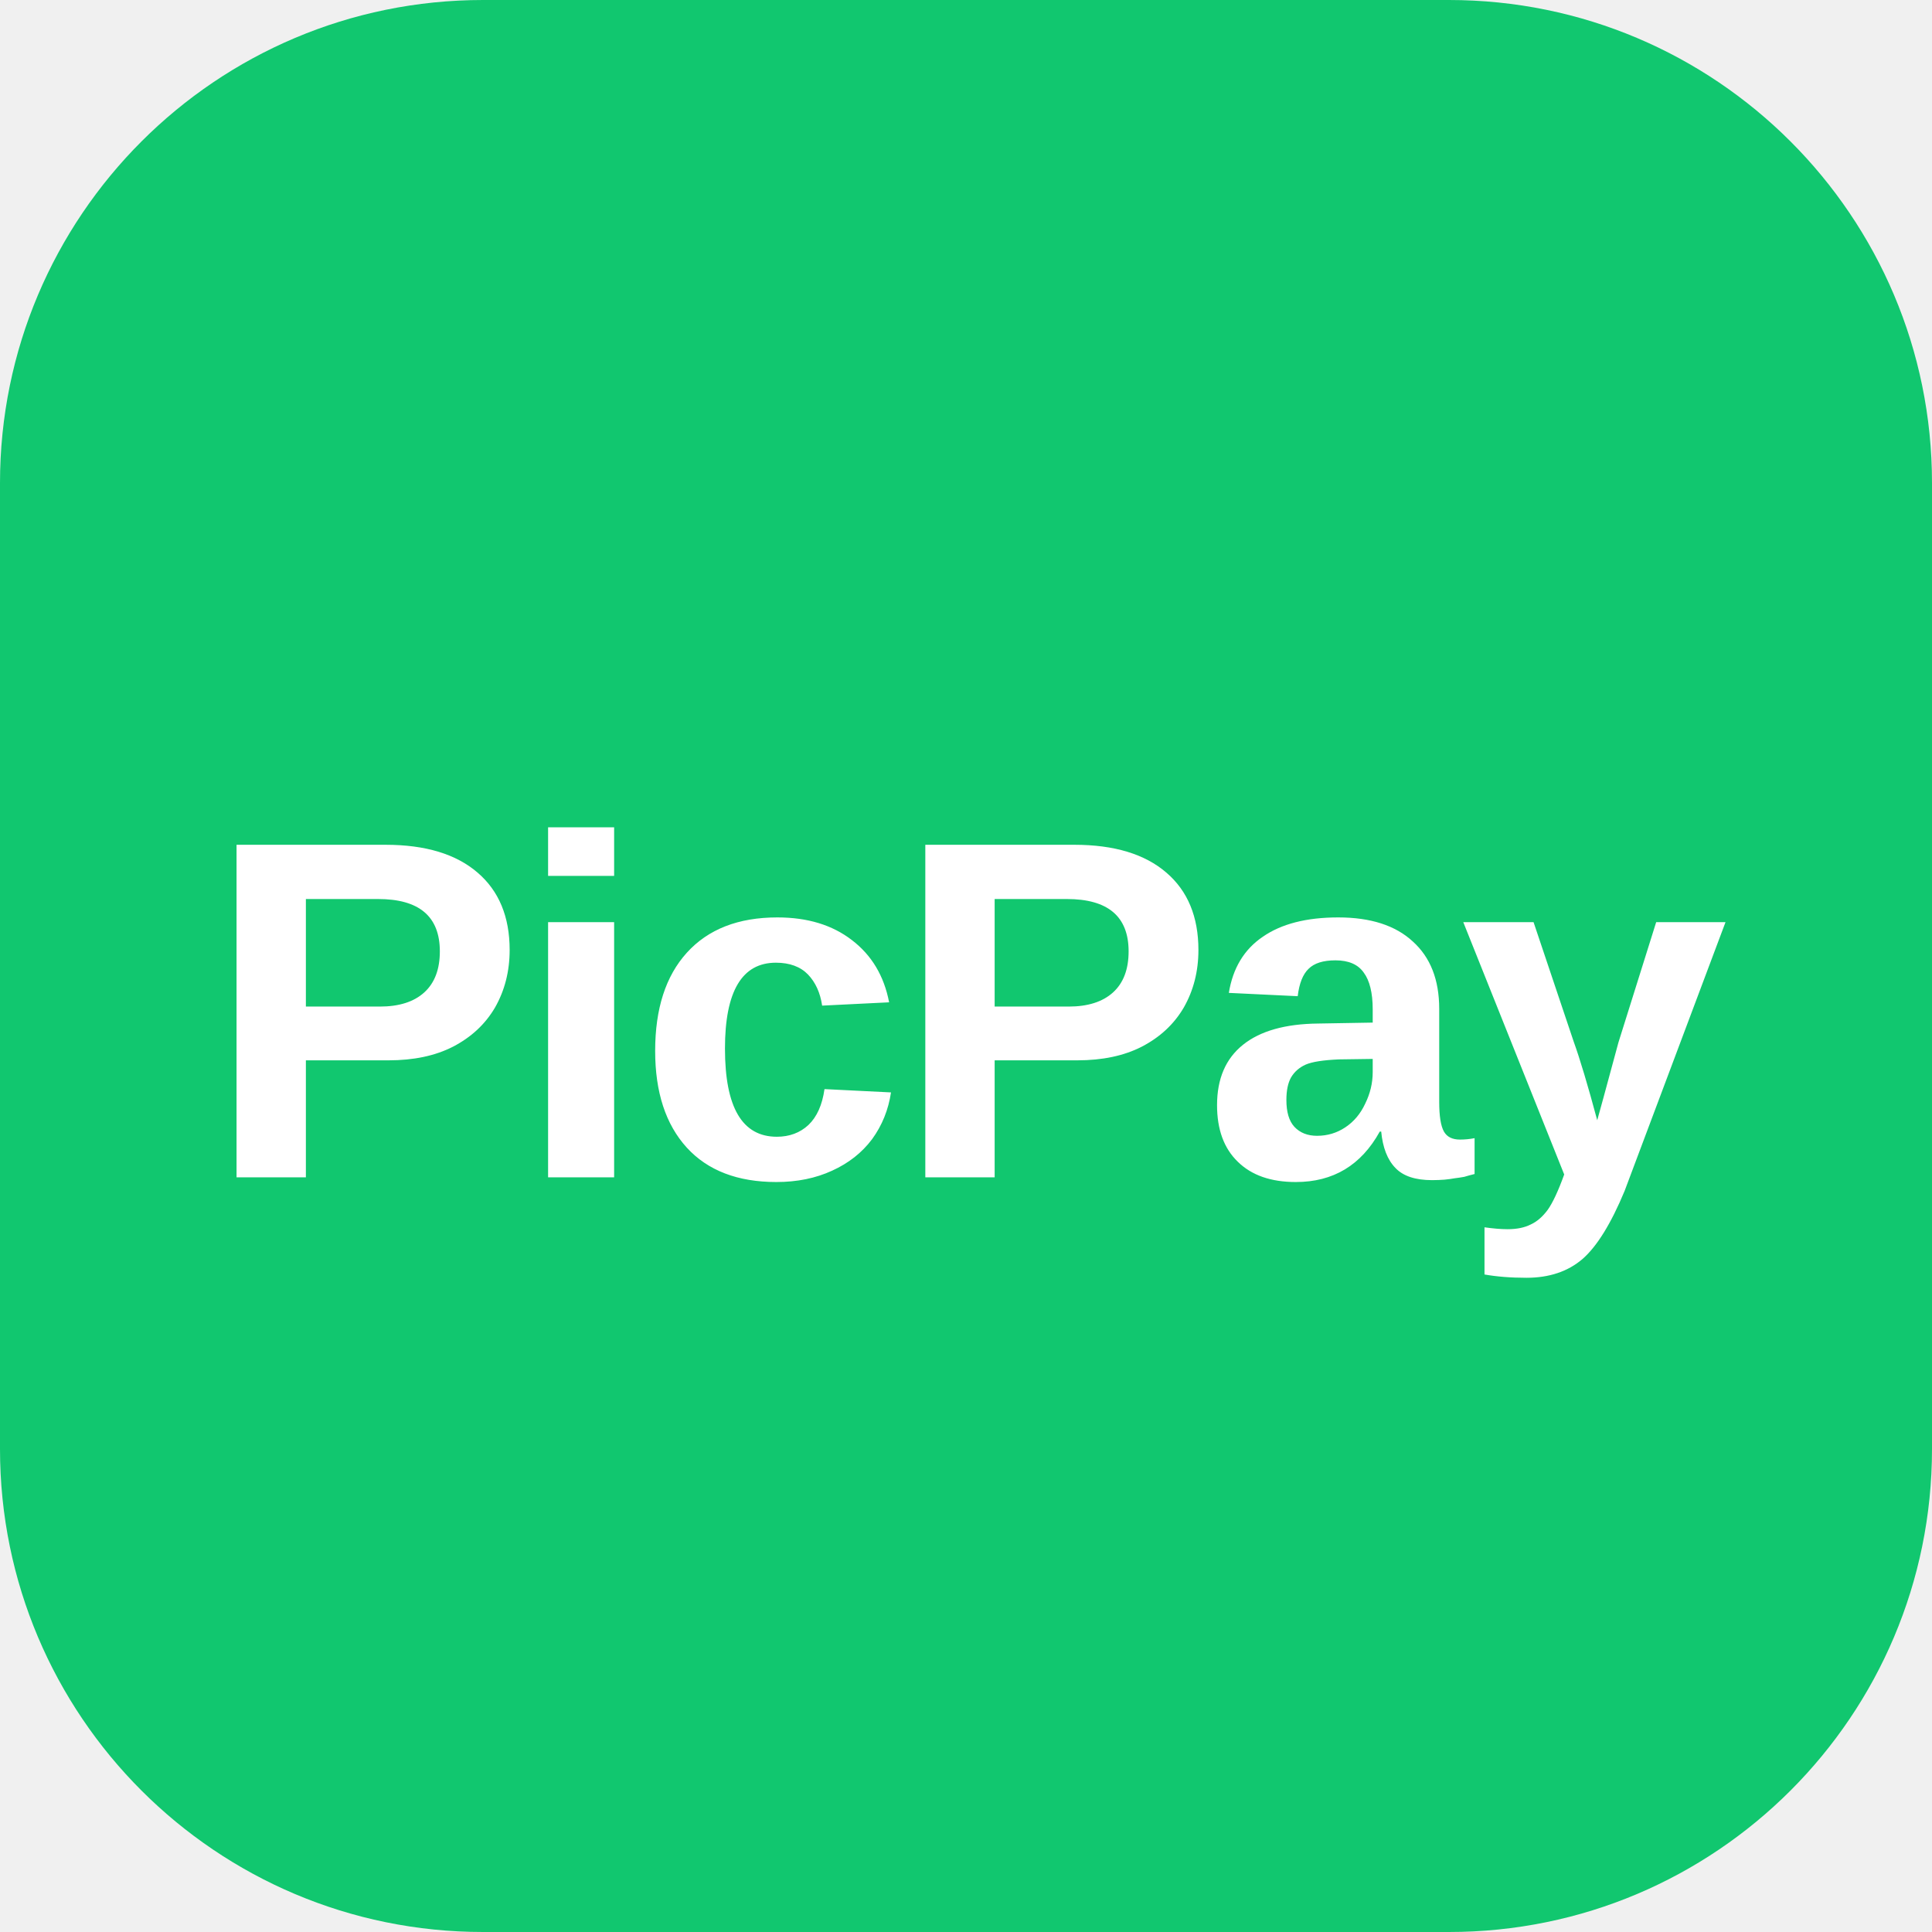
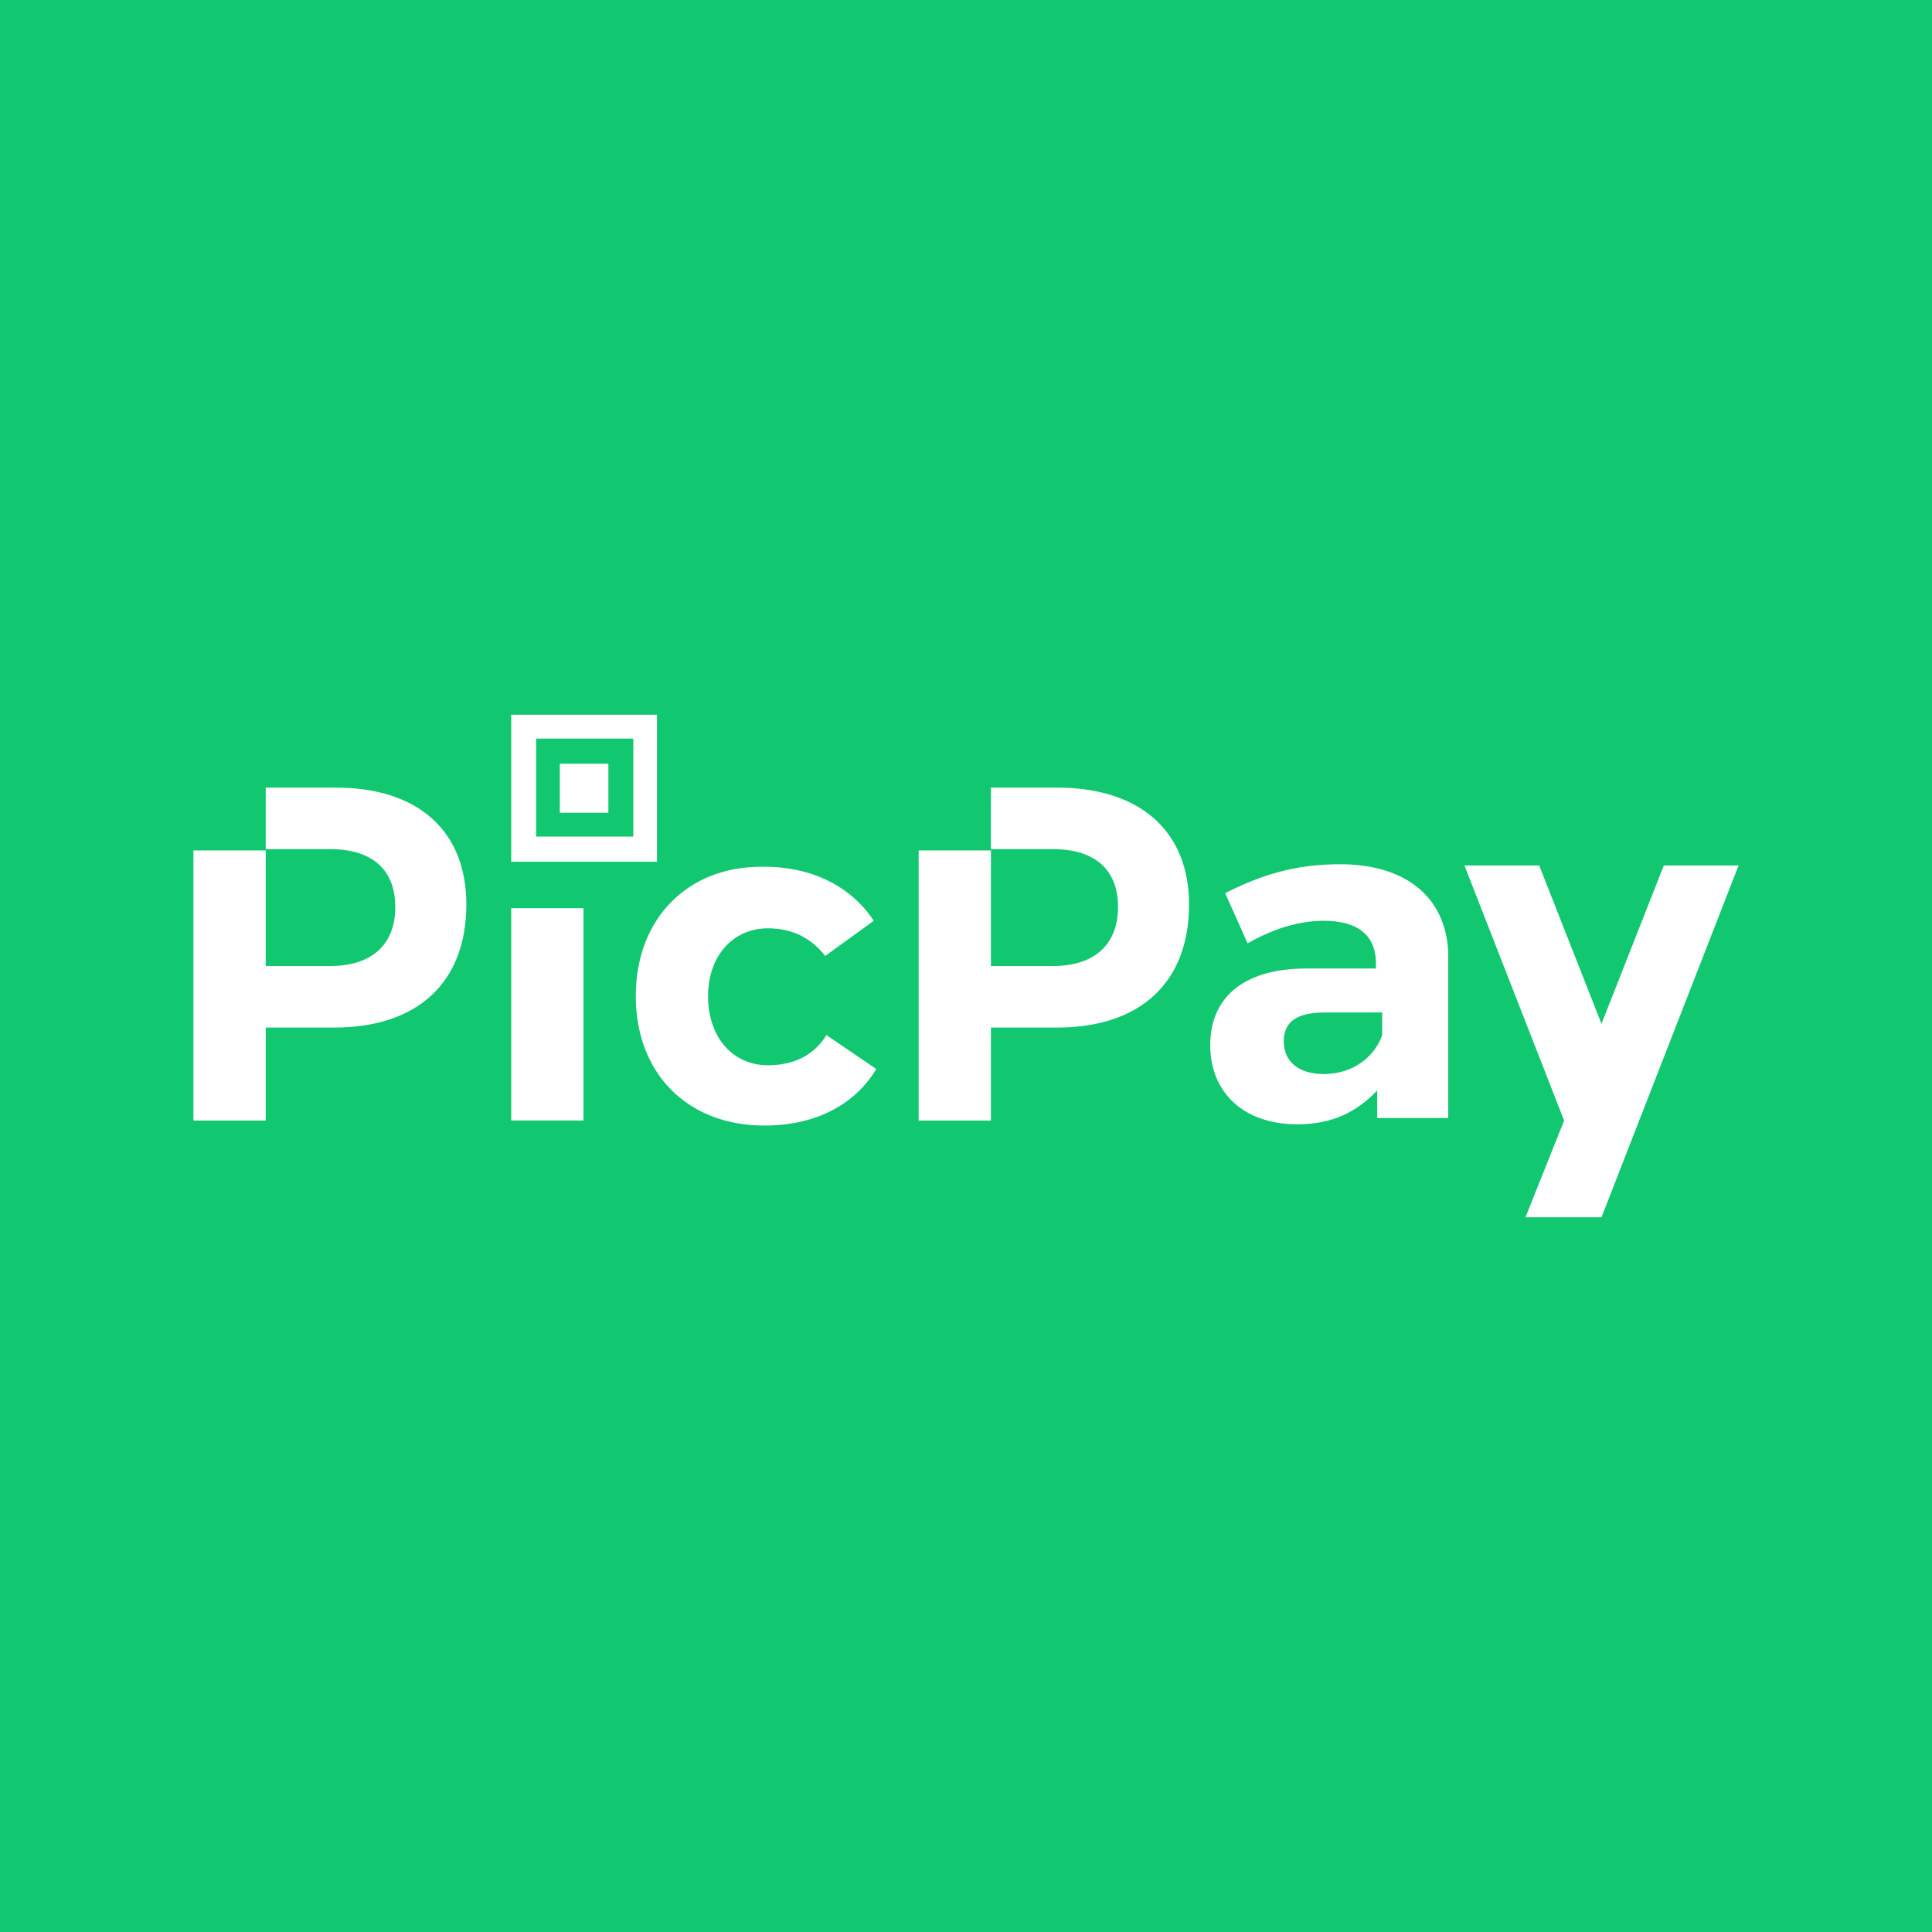
- <svg xmlns="http://www.w3.org/2000/svg" viewBox="0 0 64 64" fill="none">
-   <rect width="64" height="64" rx="16" fill="#11C76F" />
-   <text x="32" y="39" text-anchor="middle" fill="#FFFFFF" font-family="Arial, Helvetica, sans-serif" font-weight="900" font-size="16" letter-spacing="-0.4">PicPay</text>
+ <svg xmlns="http://www.w3.org/2000/svg" width="100%" height="100%" viewBox="0 0 100.031 100.031" version="1.1" id="svg1">
+   <rect style="fill:#11c76f;fill-opacity:1" id="rect1" width="100.031" height="100.031" x="0" y="0" />
+   <g transform="translate(10.0163,36.9746) scale(0.16)">
+     <path d="m102.82 131.51h23.386v-68.708h-23.386zm31.45-115.46h-15.725v15.856h15.725zm-88.307 7.725h-22.579v19.921h20.967c13.306 0 20.967 6.505 20.967 18.702 0 12.197-7.661 19.108-20.967 19.108h-20.967v-37.403h-23.389v87.41h23.389v-30.085h22.175c27.019 0 42.744-14.636 42.744-39.843 0-23.58-15.324-37.81-42.34-37.81zm104.03-23.58h-47.175v47.567h47.175zm-7.661 39.436h-31.45v-31.712h31.45zm137.1-15.856h-21.373v19.921h20.162c13.306 0 20.97 6.505 20.97 18.702 0 12.197-7.664 19.108-20.967 19.108h-20.162v-37.403h-23.389v87.41h23.389v-30.085h21.37c27.016 0 42.741-14.636 42.741-39.843 0-23.58-15.725-37.81-42.741-37.81zm196.37 25.207-20.162 51.226-20.159-51.226h-24.193l32.258 82.531-12.502 31.305h24.597l44.356-113.84zm-104.84-0.407c-14.11 0-24.998 3.252-37.096 9.351l7.257 16.262c8.468-4.879 16.936-7.318 24.597-7.318 11.291 0 16.936 4.879 16.936 13.823v1.626h-22.581c-20.159 0-31.047 9.351-31.047 24.8 0 15.043 10.483 25.613 28.224 25.613 11.291 0 19.355-4.066 25.808-10.977v8.944h22.985v-53.666c-0.807-17.482-13.309-28.459-35.083-28.459zm13.71 55.292c-2.419 6.912-9.272 12.603-18.951 12.603-8.064 0-12.902-4.066-12.902-10.571 0-6.505 4.434-9.351 13.306-9.351h18.548zm-198.79 9.757c-11.291 0-19.355-8.944-19.355-22.361 0-13.01 8.064-21.954 19.355-21.954 8.064 0 14.113 3.252 18.548 8.944l15.728-11.384c-7.26-10.977-19.759-17.482-35.487-17.482-24.597-0.407-41.53 16.669-41.53 41.876 0 25.207 16.936 41.876 41.533 41.876 16.933 0 29.435-6.912 36.288-18.295l-16.129-10.977c-4.031 6.505-10.483 9.757-18.951 9.757z" style="fill:#ffffff" />
+   </g>
</svg>
